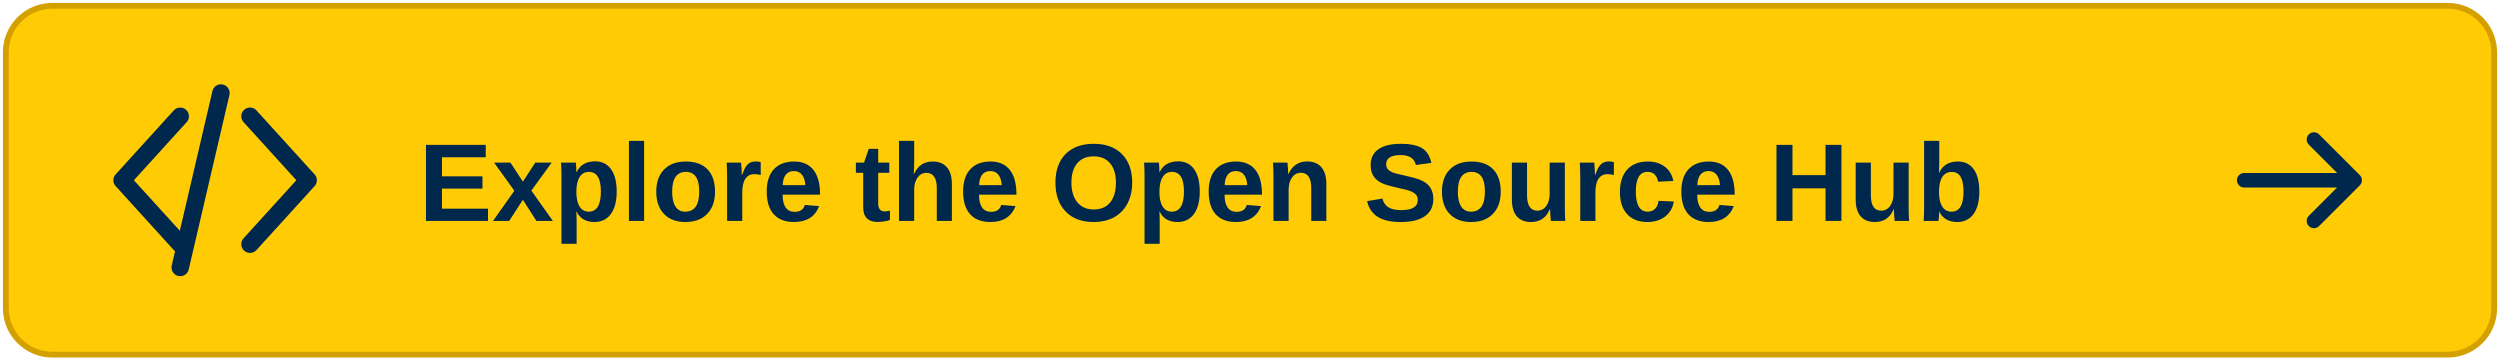
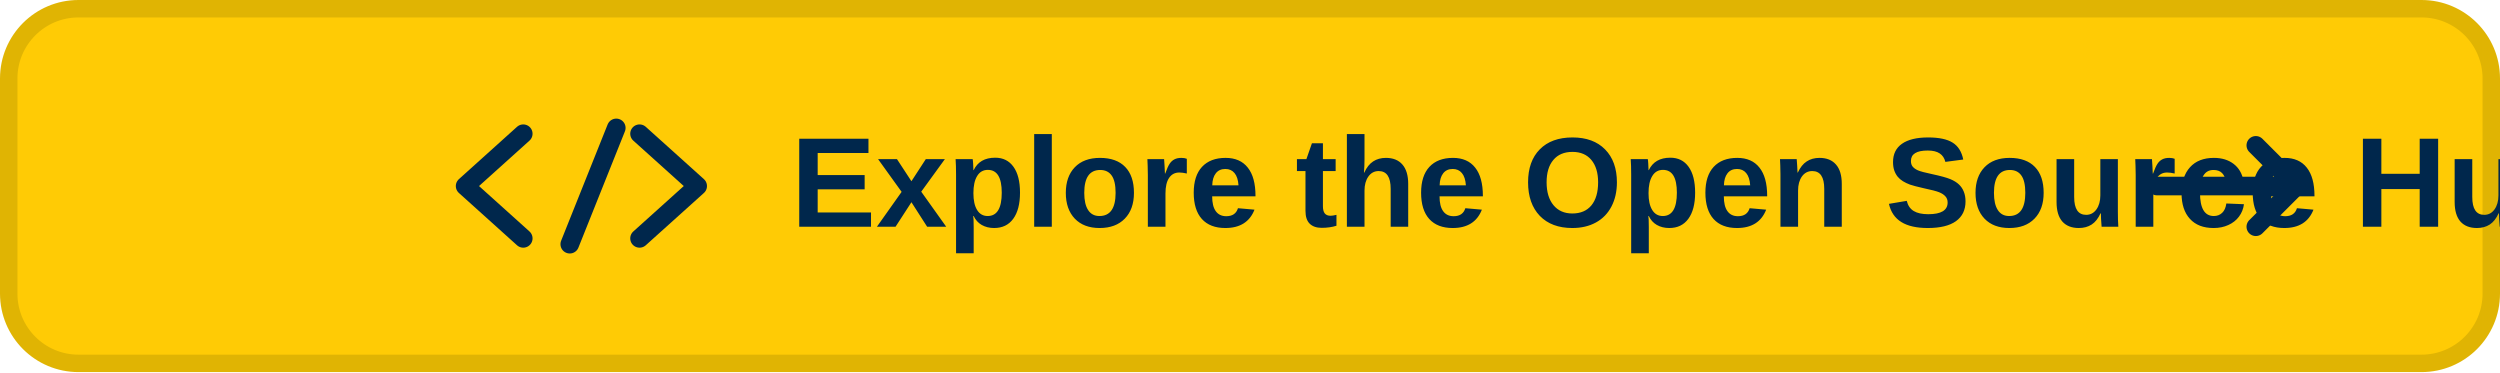
- <svg xmlns="http://www.w3.org/2000/svg" viewBox="0 0 430 62" role="img" aria-labelledby="t">
-   <rect x="1" y="1" width="428" height="60" rx="8" fill="#FFCB05" stroke="#D4A000" />
-   <path d="M31 20l-10 11 10 11M43 20l10 11-10 11M38 16l-7 30" fill="none" stroke="#00274C" stroke-width="3" stroke-linecap="round" stroke-linejoin="round" />
-   <text x="72" y="38" fill="#00274C" font-family="Arial,Helvetica,sans-serif" font-size="19" font-weight="700">Explore the Open Source Hub</text>
-   <path d="M386 31h18m-6-7 7 7-7 7" fill="none" stroke="#00274C" stroke-width="2.5" stroke-linecap="round" stroke-linejoin="round" />
+ <svg xmlns="http://www.w3.org/2000/svg" viewBox="0 0 430 64" role="img" aria-labelledby="title desc">
+   <rect x="1.5" y="1.5" width="427" height="61" rx="12" fill="#FFCB05" stroke="#E0B403" stroke-width="3" />
+   <path d="M90 23l-10 9 10 9M110 23l10 9-10 9M98 42l8-20" fill="none" stroke="#00274C" stroke-width="3.2" stroke-linecap="round" stroke-linejoin="round" />
+   <text x="136" y="39" fill="#00274C" font-family="Arial, Helvetica, sans-serif" font-size="22" font-weight="700">Explore the Open Source Hub</text>
+   <path d="M395 32H371M388 25l7 7-7 7" fill="none" stroke="#00274C" stroke-width="3.2" stroke-linecap="round" stroke-linejoin="round" />
</svg>
